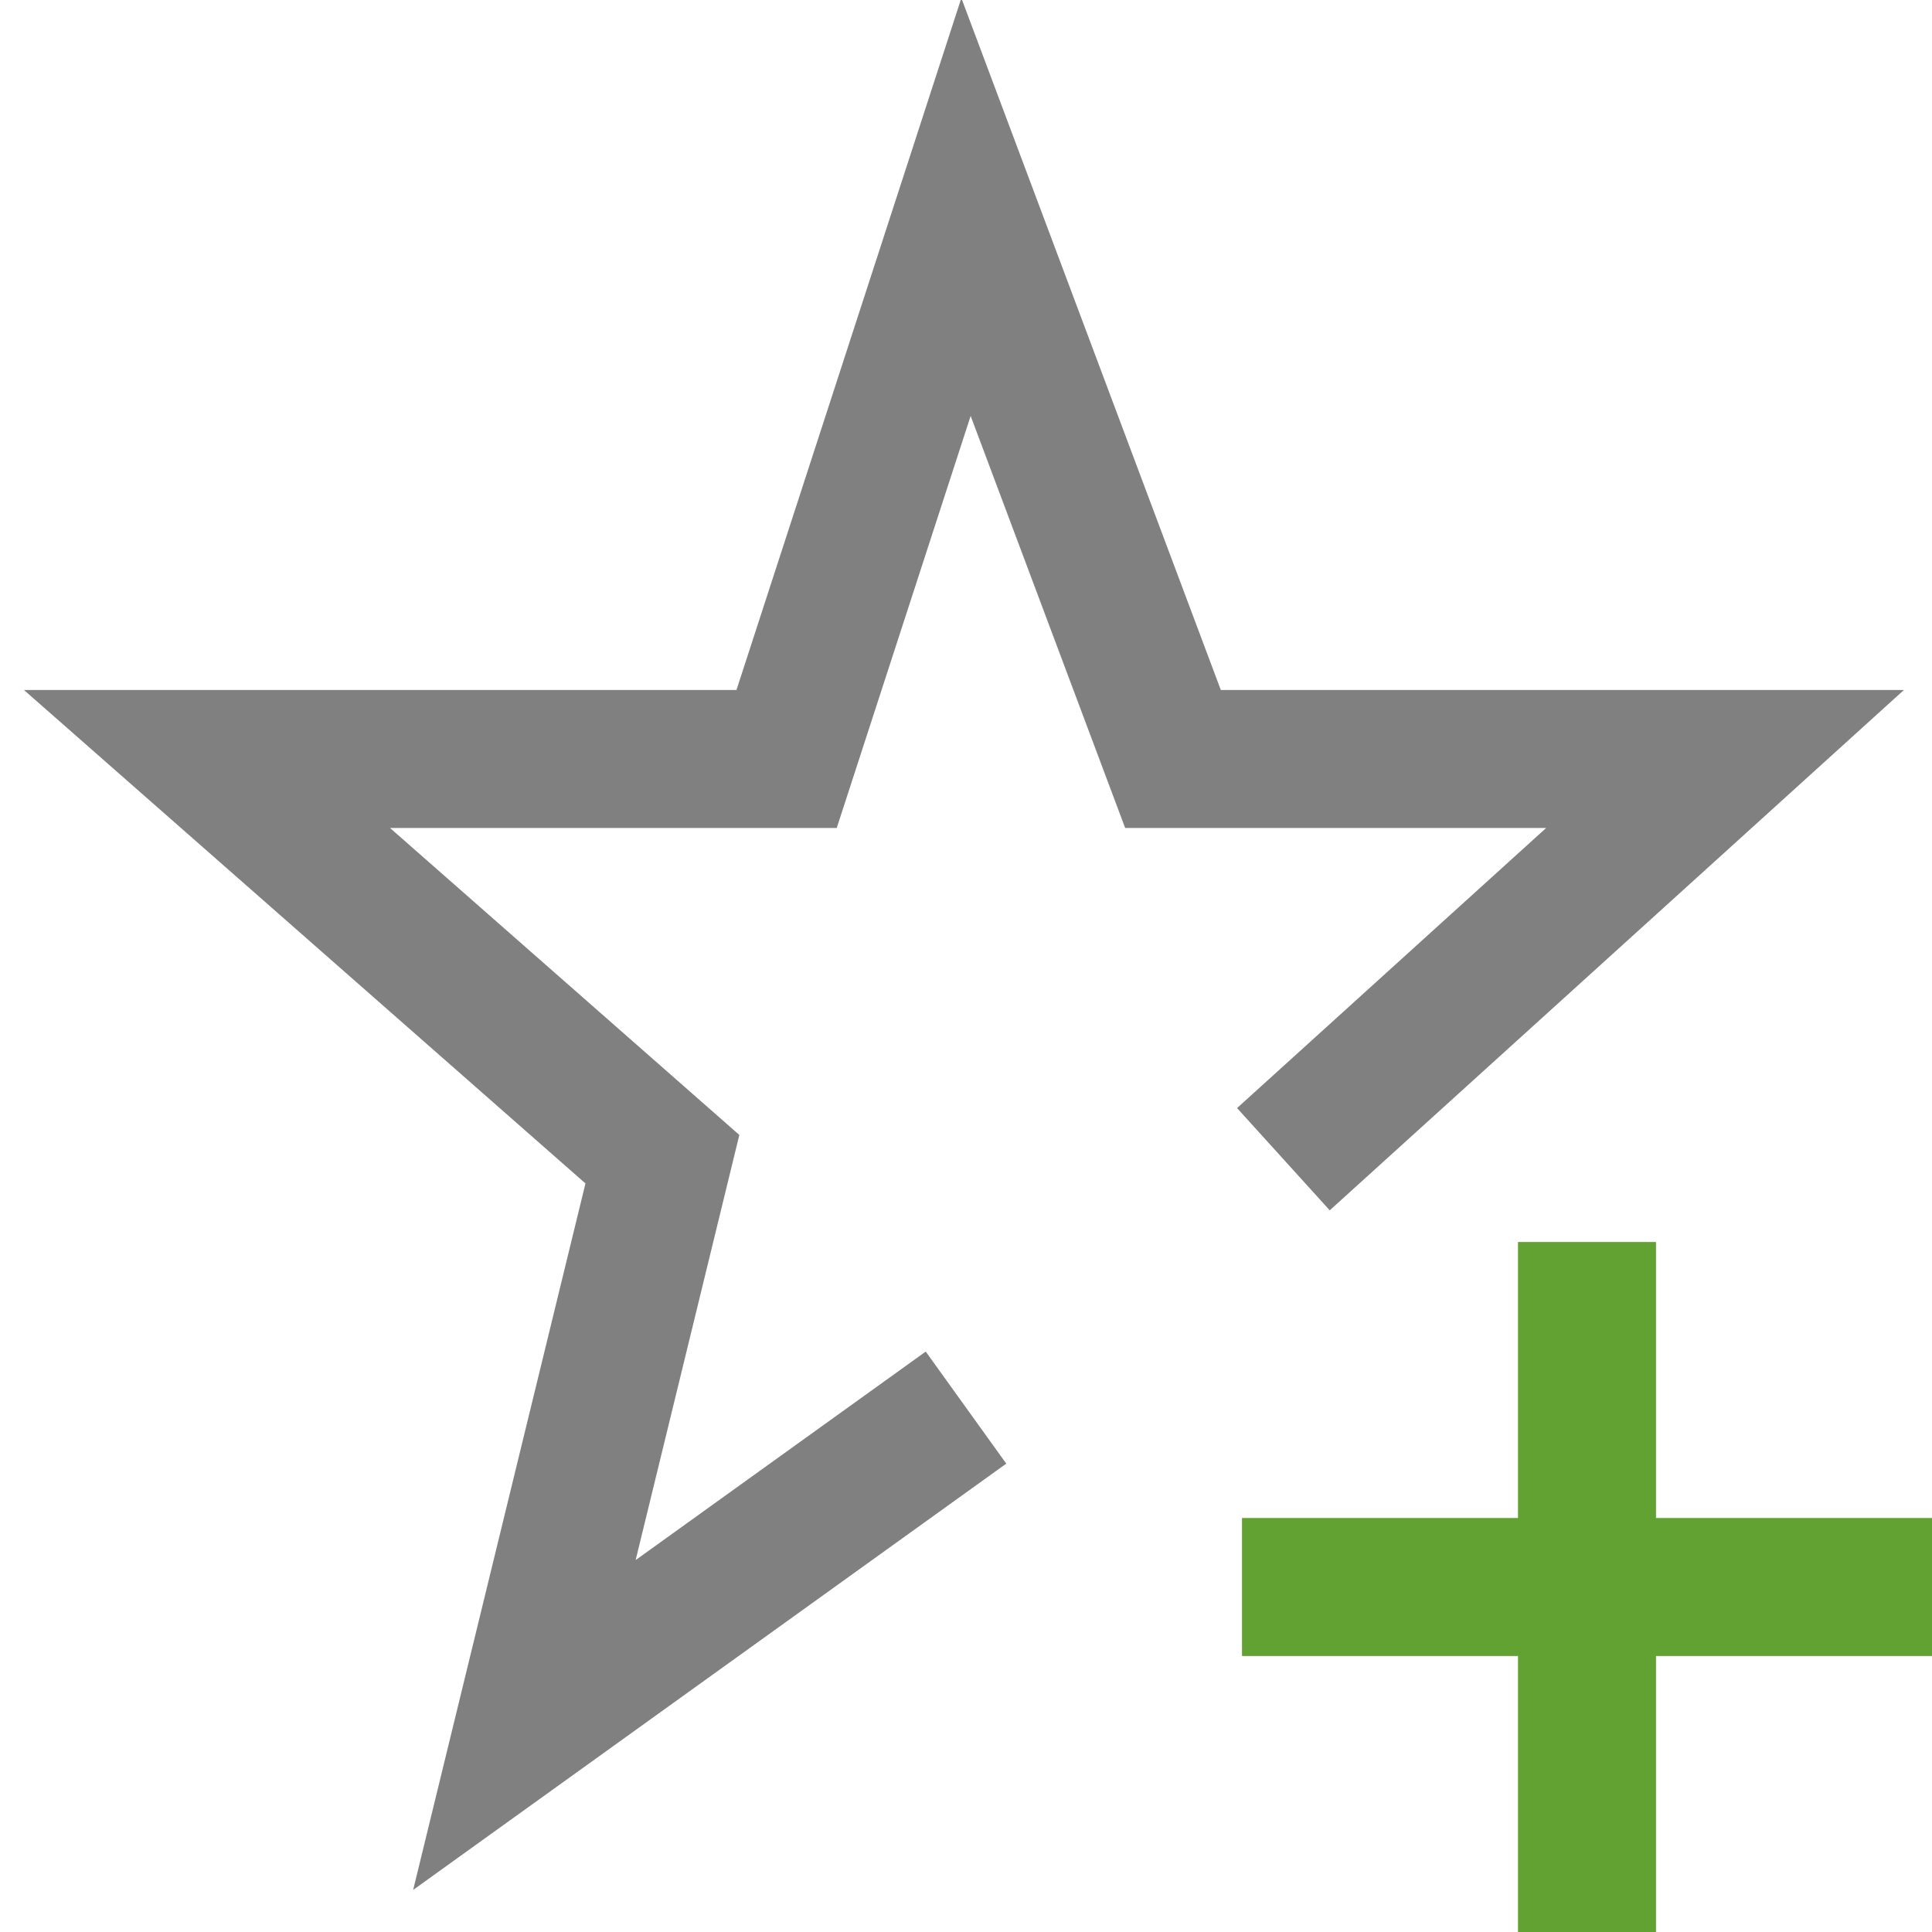
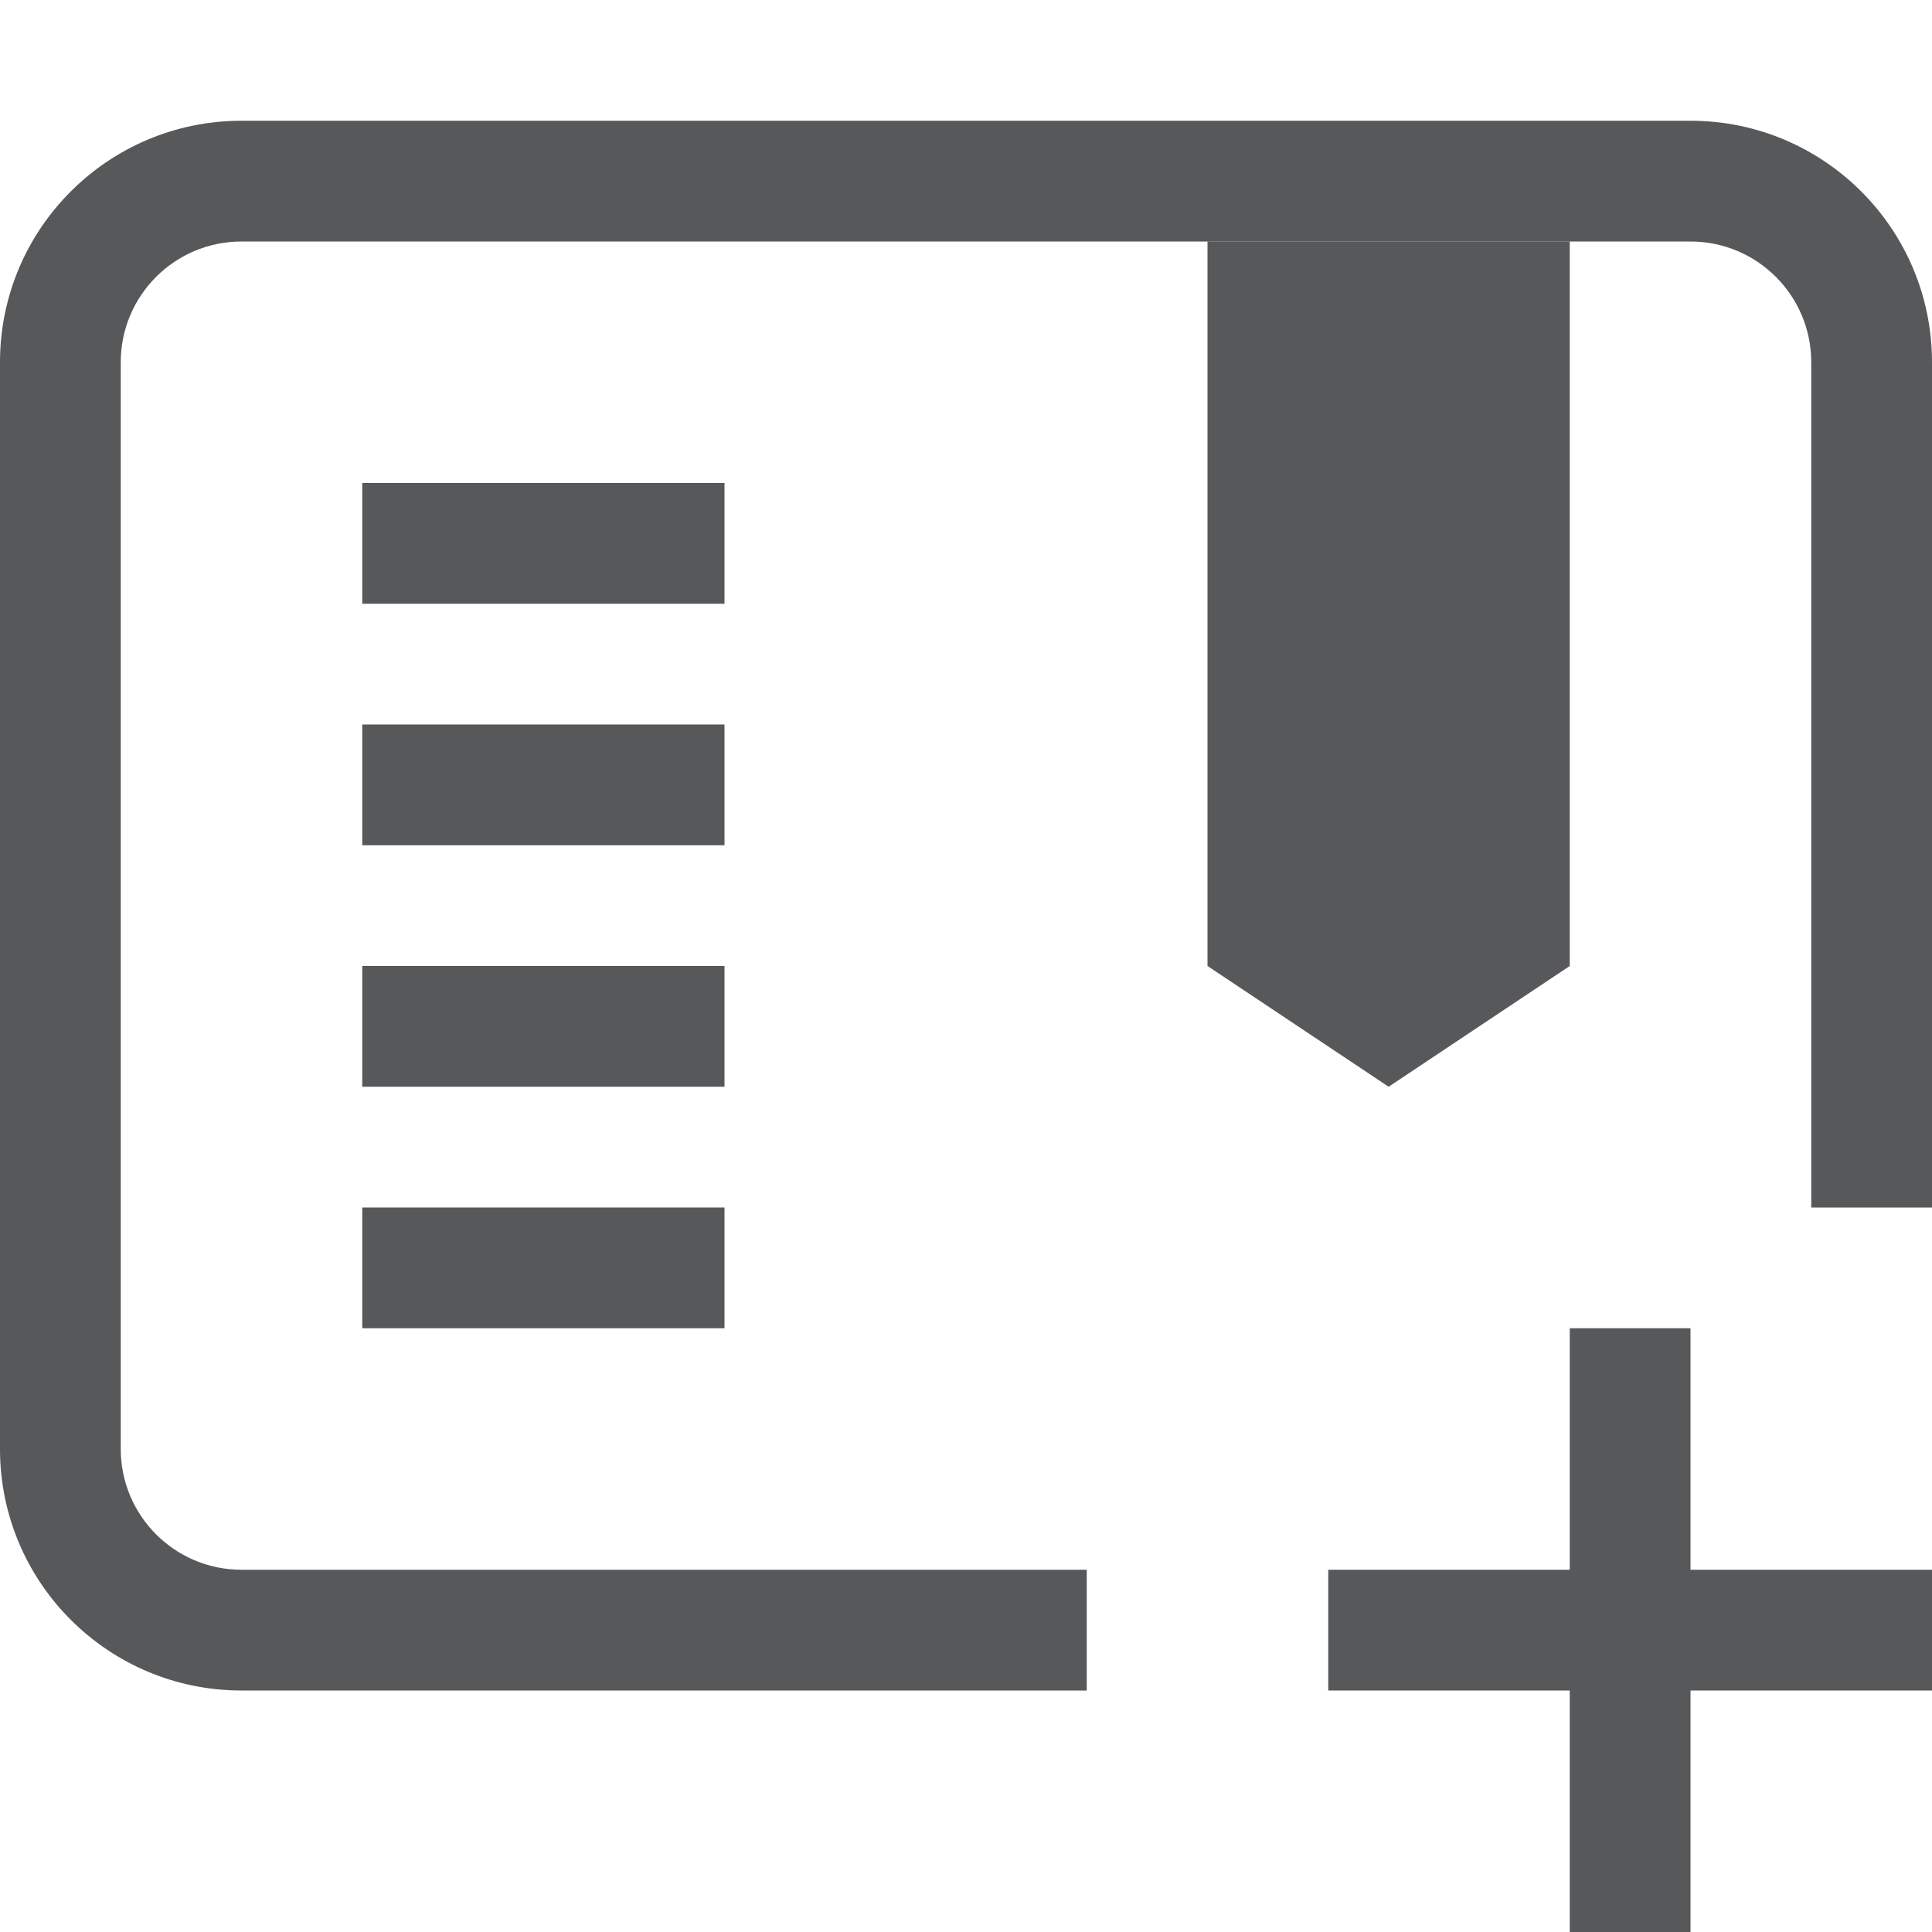
- <svg xmlns="http://www.w3.org/2000/svg" version="1.1" id="bookmark_add" x="0px" y="0px" viewBox="0 0 14 14" style="enable-background:new 0 0 14 14;" xml:space="preserve">
-   <style type="text/css">
- 	.st0{fill:#61A232;}
- 	.st1{fill:none;stroke:#808080;stroke-miterlimit:10;}
- </style>
-   <g id="_14">
-     <polygon class="st0" points="14,11 12,11 12,9 11,9 11,11 9,11 9,12 11,12 11,14 12,14 12,12 14,12  " />
-     <polyline id="_16" class="st1" points="9.3,8.4 12.5,5.5 8.5,5.5 7,1.5 5.7,5.5 1.5,5.5 4.8,8.4 3.8,12.5 7,10.2  " />
-   </g>
+ <svg xmlns="http://www.w3.org/2000/svg" id="bookmark_add" data-name="bookmark add" viewBox="0 0 16 16">
+   <defs>
+     <style>.cls-1{fill:#1f2022;opacity:0.75;}</style>
+   </defs>
+   <rect class="cls-1" x="3" y="4" width="3" height="1" />
+   <rect class="cls-1" x="3" y="6" width="3" height="1" />
+   <rect class="cls-1" x="3" y="8" width="3" height="1" />
+   <rect class="cls-1" x="3" y="10" width="3" height="1" />
+   <path class="cls-1" d="M13,11v2H11v1h2v2h1V14h2V13H14V11Z" />
+   <polygon class="cls-1" points="10 2 10 8 11.5 9 13 8 13 2 10 2" />
+   <path class="cls-1" d="M2,13a1,1,0,0,1-1-1V3A1,1,0,0,1,2,2H14a1,1,0,0,1,1,1v7h1V3a2,2,0,0,0-2-2H2A2,2,0,0,0,0,3v9a2,2,0,0,0,2,2H9V13Z" />
</svg>
